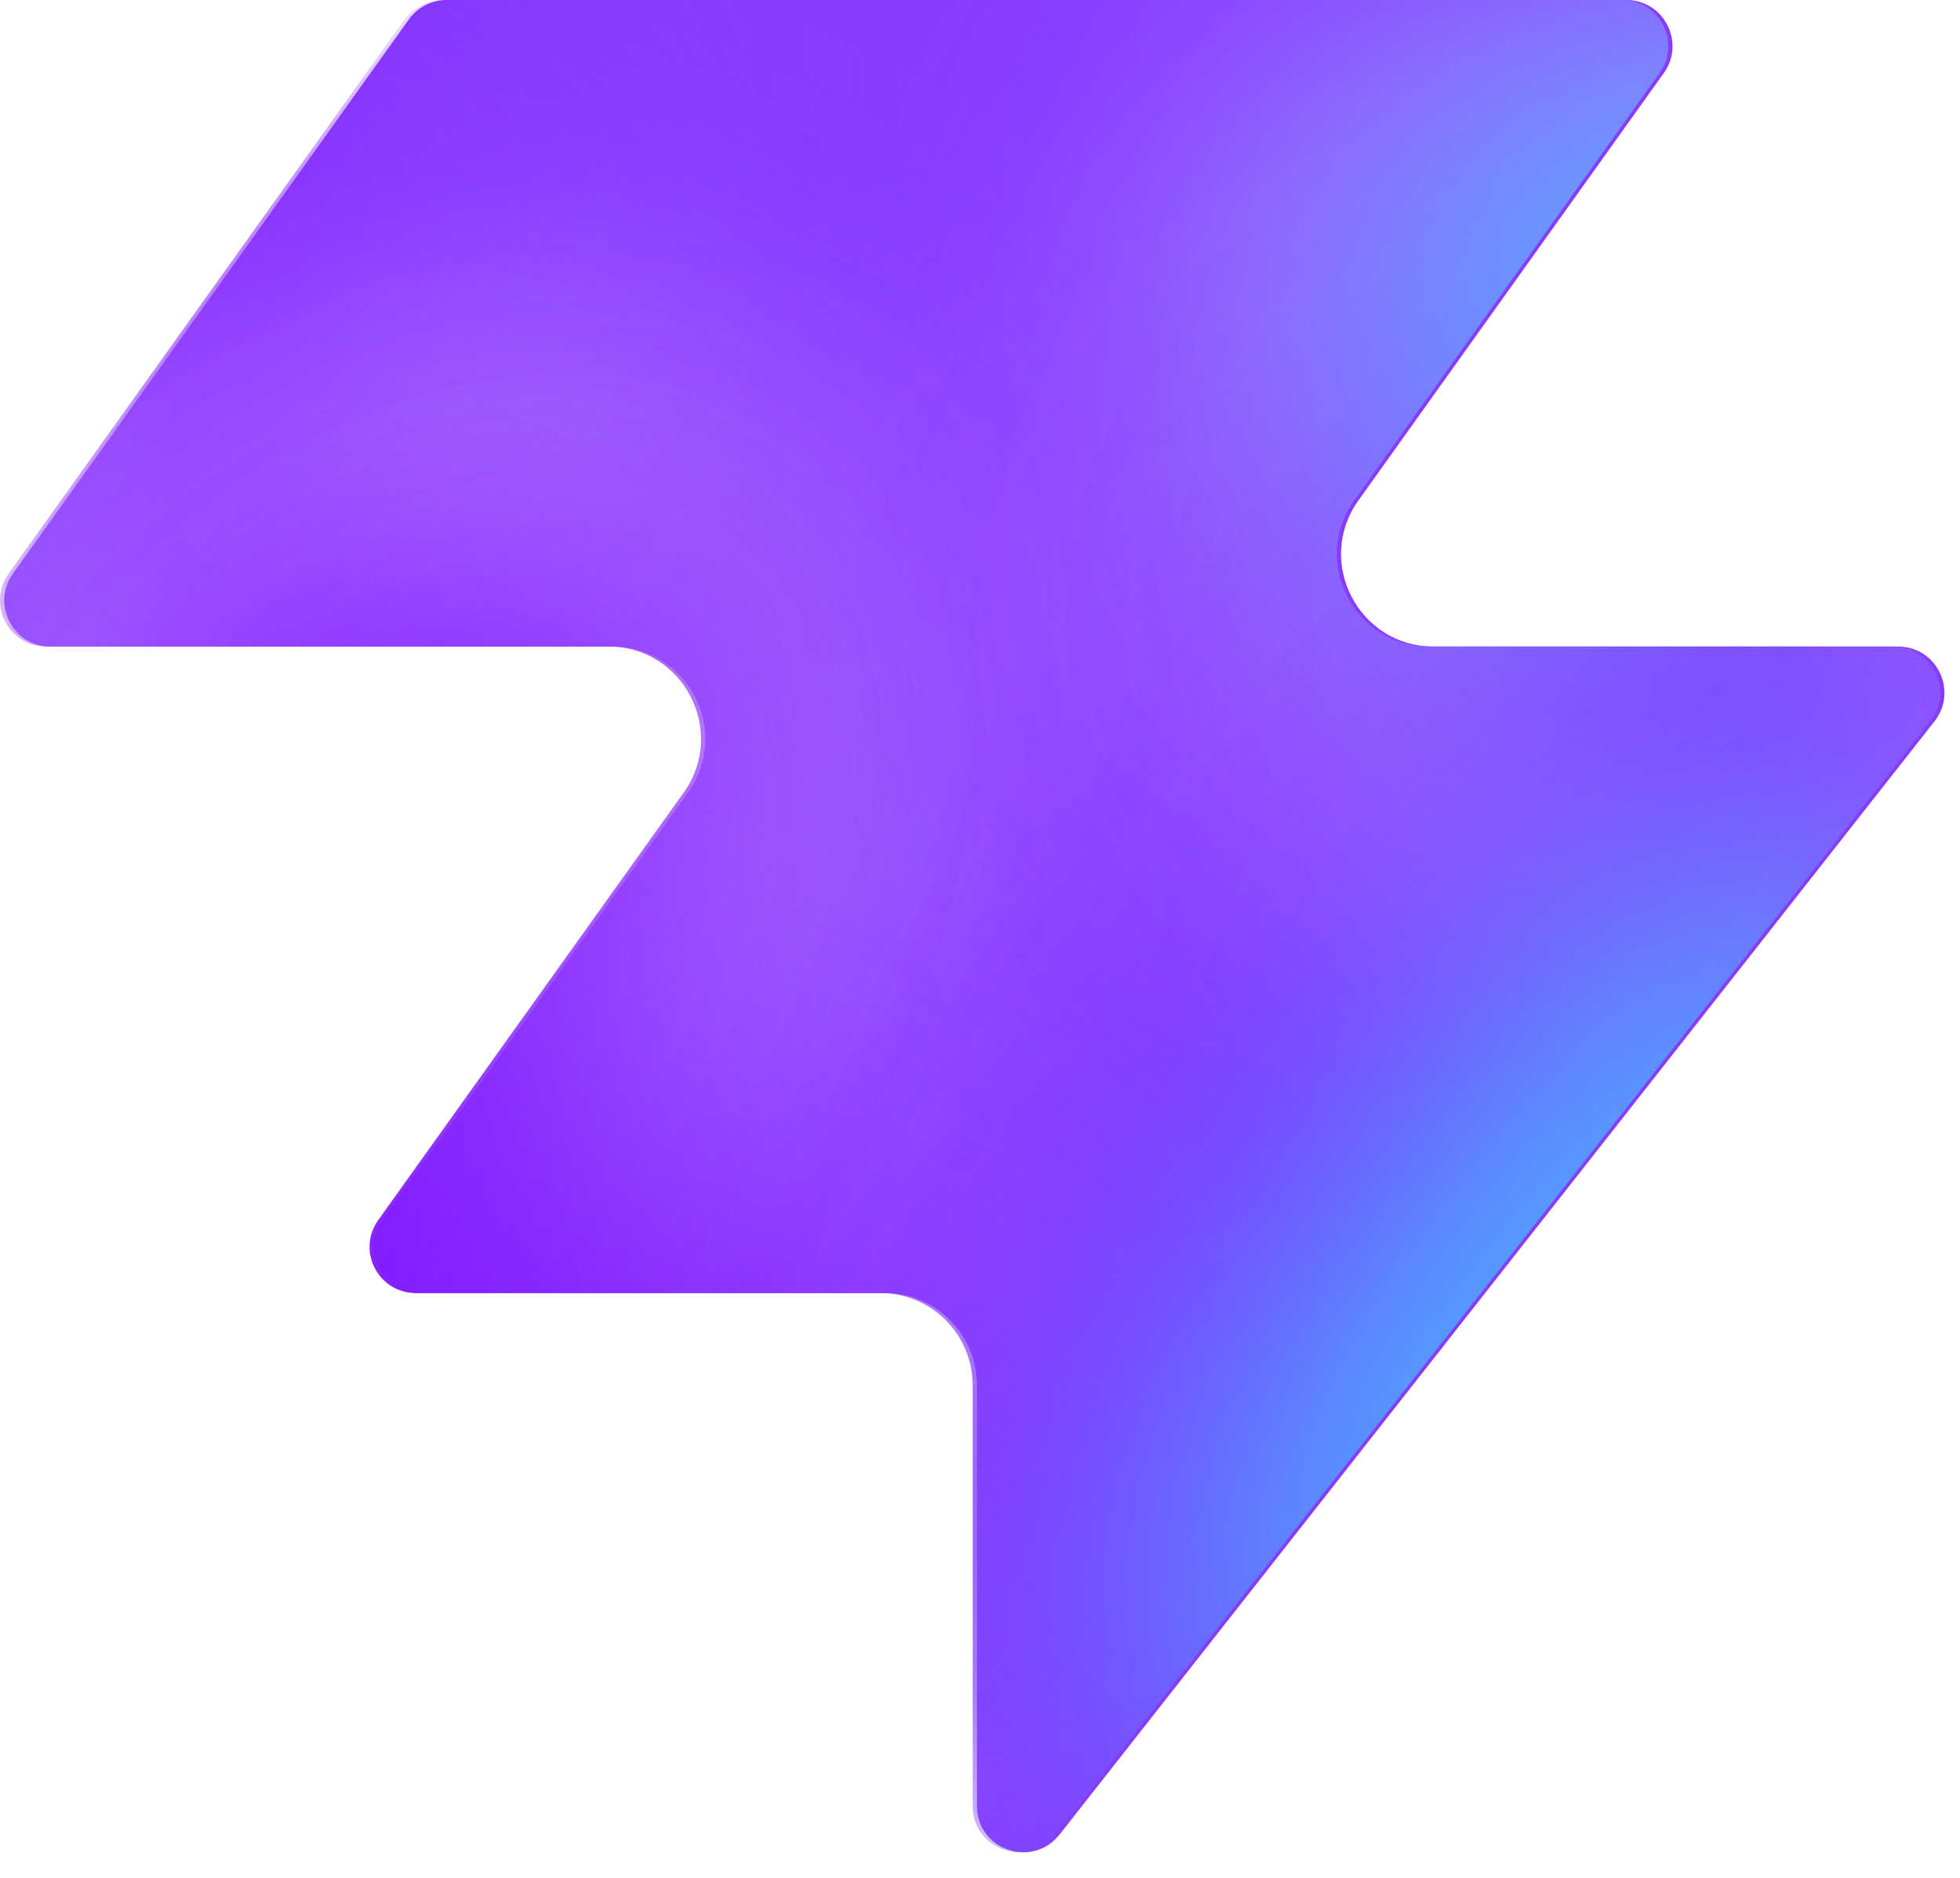
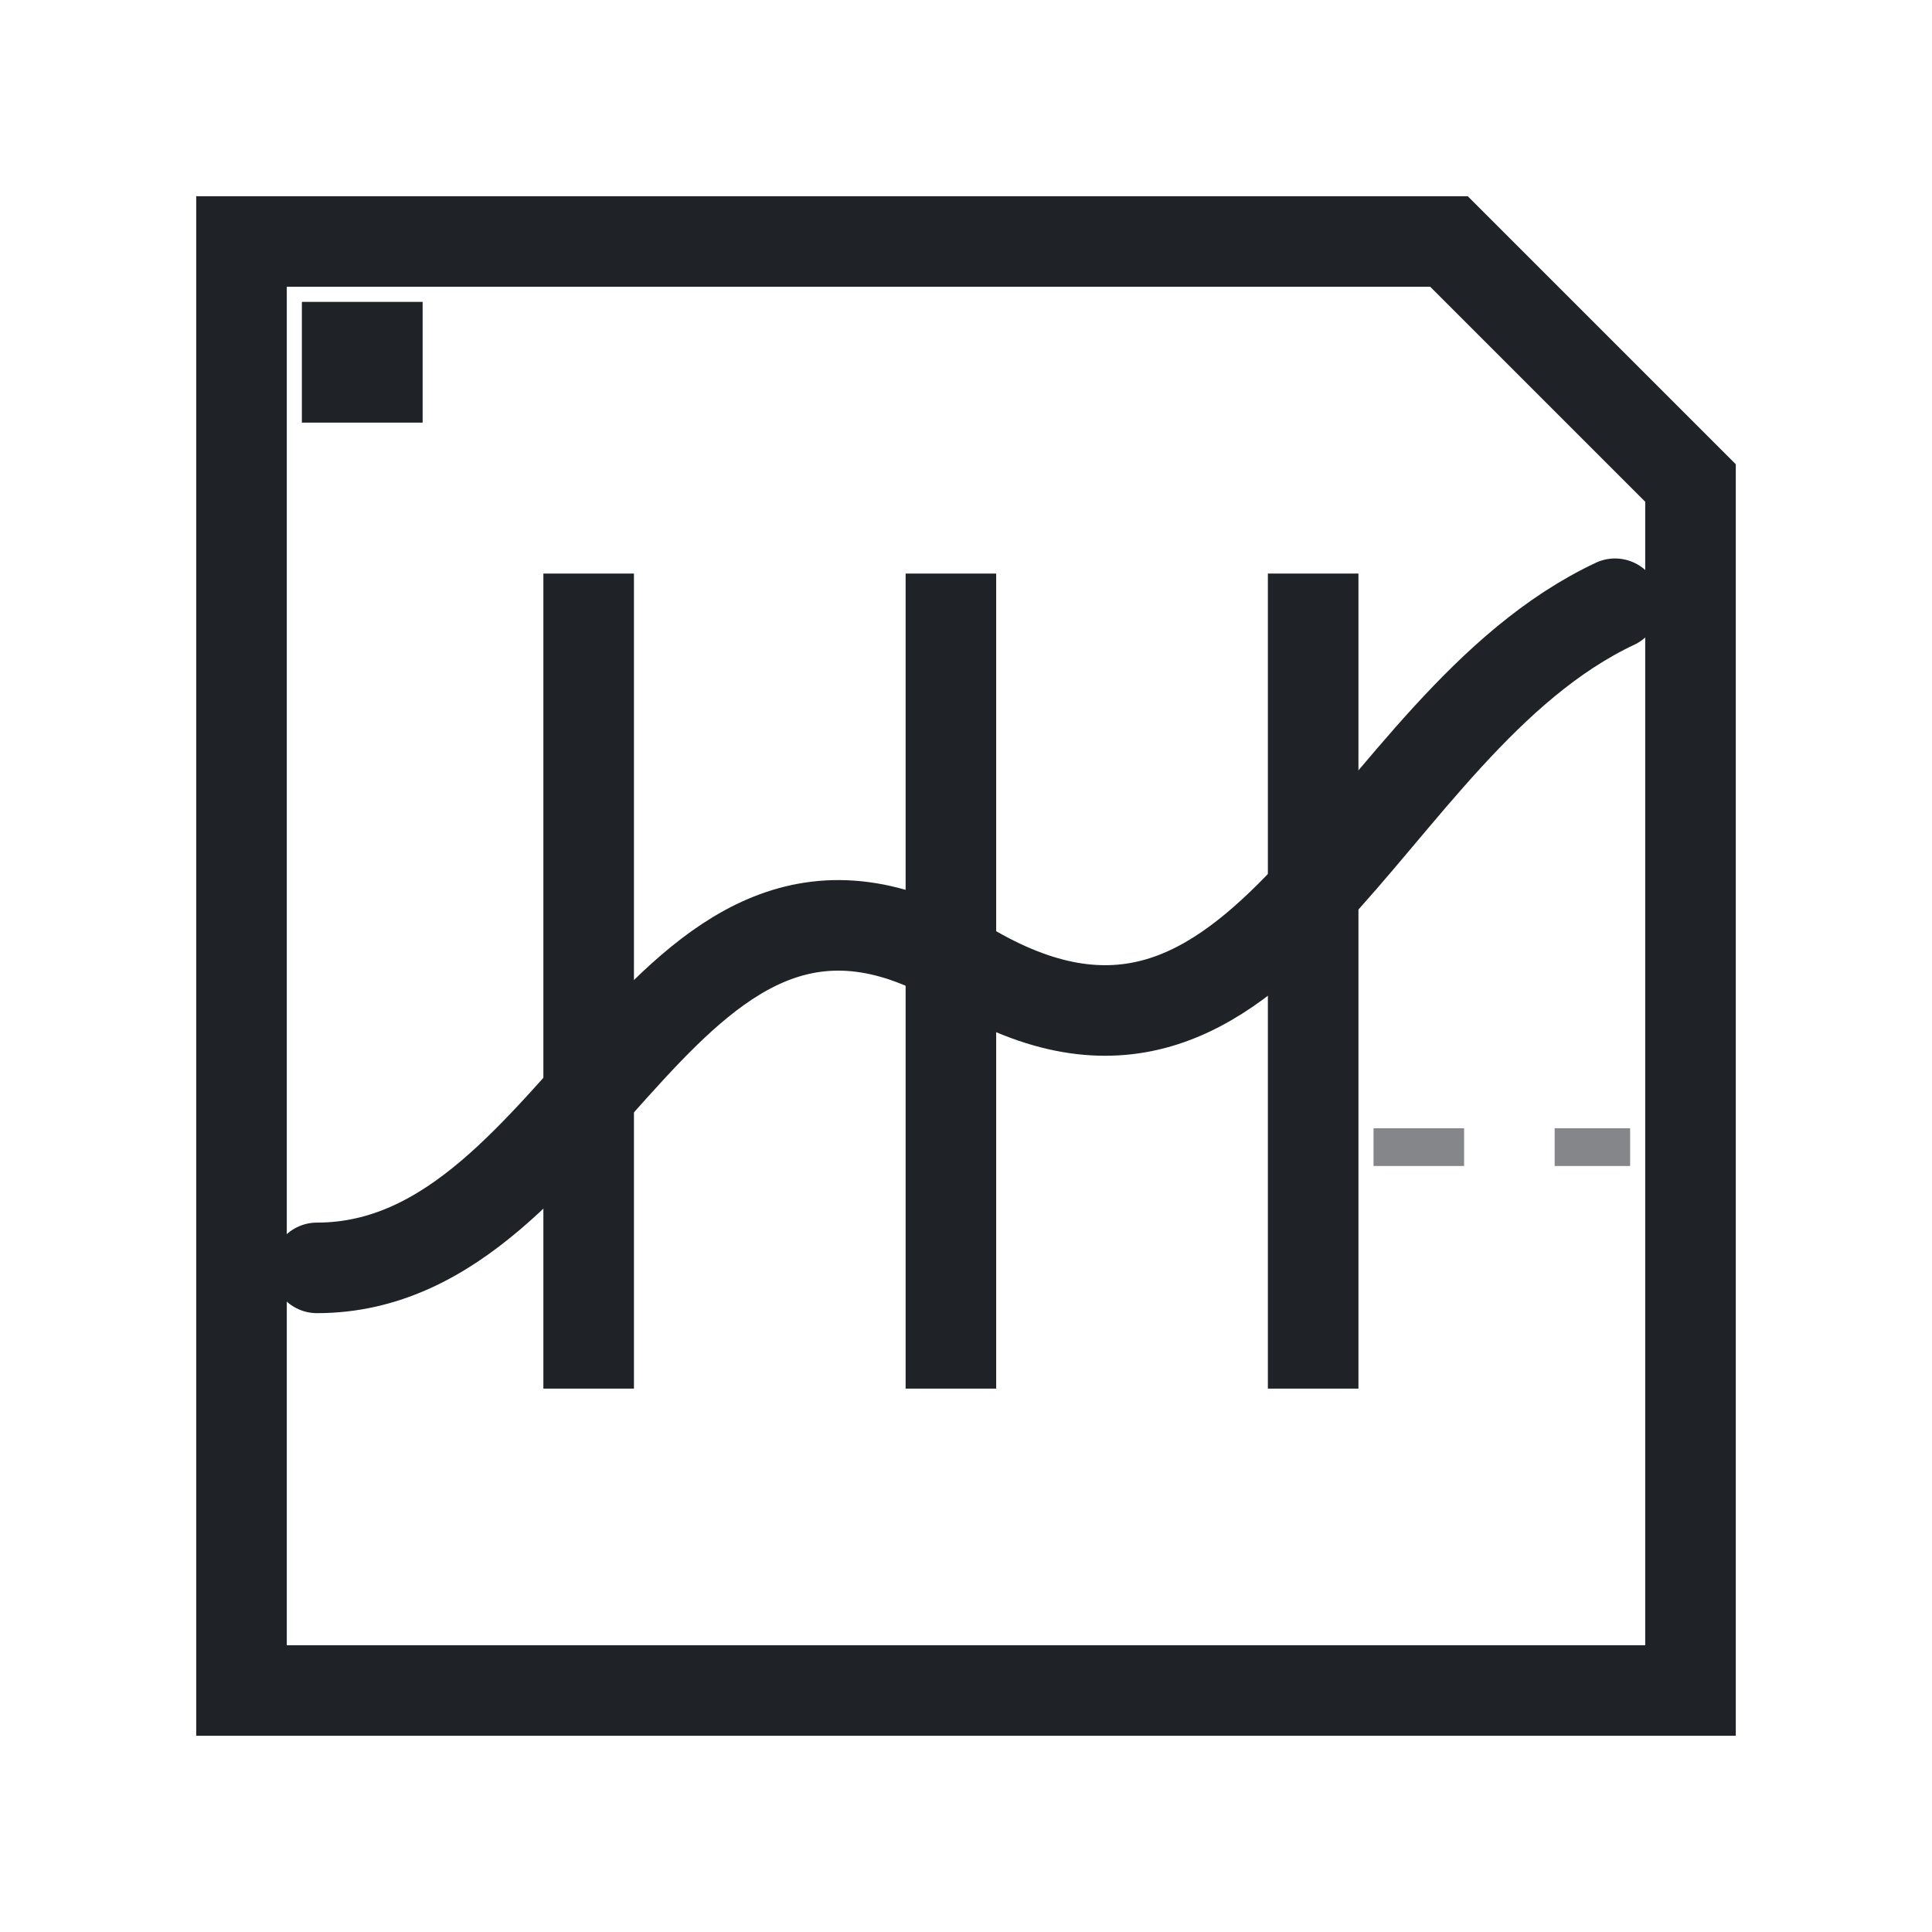
- <svg xmlns="http://www.w3.org/2000/svg" width="48" height="46" fill="none" viewBox="0 0 48 46">
-   <path fill="#863bff" d="M25.946 44.938c-.664.845-2.021.375-2.021-.698V33.937a2.26 2.26 0 0 0-2.262-2.262H10.287c-.92 0-1.456-1.04-.92-1.788l7.48-10.471c1.07-1.497 0-3.578-1.842-3.578H1.237c-.92 0-1.456-1.04-.92-1.788L10.013.474c.214-.297.556-.474.92-.474h28.894c.92 0 1.456 1.04.92 1.788l-7.48 10.471c-1.07 1.498 0 3.579 1.842 3.579h11.377c.943 0 1.473 1.088.89 1.83L25.947 44.94z" style="fill:#863bff;fill:color(display-p3 .525 .23 1);fill-opacity:1" />
-   <mask id="a" width="48" height="46" x="0" y="0" maskUnits="userSpaceOnUse" style="mask-type:alpha">
-     <path fill="#000" d="M25.842 44.938c-.664.844-2.021.375-2.021-.698V33.937a2.26 2.26 0 0 0-2.262-2.262H10.183c-.92 0-1.456-1.04-.92-1.788l7.48-10.471c1.07-1.498 0-3.579-1.842-3.579H1.133c-.92 0-1.456-1.04-.92-1.787L9.91.473c.214-.297.556-.474.92-.474h28.894c.92 0 1.456 1.04.92 1.788l-7.48 10.471c-1.07 1.498 0 3.578 1.842 3.578h11.377c.943 0 1.473 1.088.89 1.832L25.843 44.94z" style="fill:#000;fill-opacity:1" />
-   </mask>
-   <g mask="url(#a)">
-     <g filter="url(#b)">
-       <ellipse cx="5.508" cy="14.704" fill="#ede6ff" rx="5.508" ry="14.704" style="fill:#ede6ff;fill:color(display-p3 .927 .903 1);fill-opacity:1" transform="matrix(.00324 1 1 -.00324 -4.47 31.516)" />
-     </g>
-     <g filter="url(#c)">
-       <ellipse cx="10.399" cy="29.851" fill="#ede6ff" rx="10.399" ry="29.851" style="fill:#ede6ff;fill:color(display-p3 .927 .903 1);fill-opacity:1" transform="matrix(.00324 1 1 -.00324 -39.328 7.883)" />
-     </g>
-     <g filter="url(#d)">
-       <ellipse cx="5.508" cy="30.487" fill="#7e14ff" rx="5.508" ry="30.487" style="fill:#7e14ff;fill:color(display-p3 .492 .077 1);fill-opacity:1" transform="rotate(89.814 -25.913 -14.639)scale(1 -1)" />
-     </g>
-     <g filter="url(#e)">
-       <ellipse cx="5.508" cy="30.599" fill="#7e14ff" rx="5.508" ry="30.599" style="fill:#7e14ff;fill:color(display-p3 .492 .077 1);fill-opacity:1" transform="rotate(89.814 -32.644 -3.334)scale(1 -1)" />
-     </g>
-     <g filter="url(#f)">
-       <ellipse cx="5.508" cy="30.599" fill="#7e14ff" rx="5.508" ry="30.599" style="fill:#7e14ff;fill:color(display-p3 .492 .077 1);fill-opacity:1" transform="matrix(.00324 1 1 -.00324 -34.34 30.47)" />
-     </g>
-     <g filter="url(#g)">
-       <ellipse cx="14.072" cy="22.078" fill="#ede6ff" rx="14.072" ry="22.078" style="fill:#ede6ff;fill:color(display-p3 .927 .903 1);fill-opacity:1" transform="rotate(93.35 24.506 48.493)scale(-1 1)" />
-     </g>
-     <g filter="url(#h)">
-       <ellipse cx="3.47" cy="21.501" fill="#7e14ff" rx="3.47" ry="21.501" style="fill:#7e14ff;fill:color(display-p3 .492 .077 1);fill-opacity:1" transform="rotate(89.009 28.708 47.59)scale(-1 1)" />
-     </g>
-     <g filter="url(#i)">
-       <ellipse cx="3.47" cy="21.501" fill="#7e14ff" rx="3.47" ry="21.501" style="fill:#7e14ff;fill:color(display-p3 .492 .077 1);fill-opacity:1" transform="rotate(89.009 28.708 47.59)scale(-1 1)" />
-     </g>
-     <g filter="url(#j)">
-       <ellipse cx=".387" cy="8.972" fill="#7e14ff" rx="4.407" ry="29.108" style="fill:#7e14ff;fill:color(display-p3 .492 .077 1);fill-opacity:1" transform="rotate(39.51 .387 8.972)" />
-     </g>
-     <g filter="url(#k)">
-       <ellipse cx="47.523" cy="-6.092" fill="#7e14ff" rx="4.407" ry="29.108" style="fill:#7e14ff;fill:color(display-p3 .492 .077 1);fill-opacity:1" transform="rotate(37.892 47.523 -6.092)" />
-     </g>
-     <g filter="url(#l)">
-       <ellipse cx="41.412" cy="6.333" fill="#47bfff" rx="5.971" ry="9.665" style="fill:#47bfff;fill:color(display-p3 .28 .748 1);fill-opacity:1" transform="rotate(37.892 41.412 6.333)" />
-     </g>
-     <g filter="url(#m)">
-       <ellipse cx="-1.879" cy="38.332" fill="#7e14ff" rx="4.407" ry="29.108" style="fill:#7e14ff;fill:color(display-p3 .492 .077 1);fill-opacity:1" transform="rotate(37.892 -1.88 38.332)" />
-     </g>
-     <g filter="url(#n)">
-       <ellipse cx="-1.879" cy="38.332" fill="#7e14ff" rx="4.407" ry="29.108" style="fill:#7e14ff;fill:color(display-p3 .492 .077 1);fill-opacity:1" transform="rotate(37.892 -1.88 38.332)" />
-     </g>
-     <g filter="url(#o)">
-       <ellipse cx="35.651" cy="29.907" fill="#7e14ff" rx="4.407" ry="29.108" style="fill:#7e14ff;fill:color(display-p3 .492 .077 1);fill-opacity:1" transform="rotate(37.892 35.651 29.907)" />
-     </g>
-     <g filter="url(#p)">
-       <ellipse cx="38.418" cy="32.4" fill="#47bfff" rx="5.971" ry="15.297" style="fill:#47bfff;fill:color(display-p3 .28 .748 1);fill-opacity:1" transform="rotate(37.892 38.418 32.4)" />
-     </g>
-   </g>
-   <defs>
-     <filter id="b" width="60.045" height="41.654" x="-19.77" y="16.149" color-interpolation-filters="sRGB" filterUnits="userSpaceOnUse">
-       <feFlood flood-opacity="0" result="BackgroundImageFix" />
-       <feBlend in="SourceGraphic" in2="BackgroundImageFix" result="shape" />
-       <feGaussianBlur result="effect1_foregroundBlur_2002_17158" stdDeviation="7.659" />
-     </filter>
-     <filter id="c" width="90.34" height="51.437" x="-54.613" y="-7.533" color-interpolation-filters="sRGB" filterUnits="userSpaceOnUse">
-       <feFlood flood-opacity="0" result="BackgroundImageFix" />
-       <feBlend in="SourceGraphic" in2="BackgroundImageFix" result="shape" />
-       <feGaussianBlur result="effect1_foregroundBlur_2002_17158" stdDeviation="7.659" />
-     </filter>
-     <filter id="d" width="79.355" height="29.4" x="-49.64" y="2.03" color-interpolation-filters="sRGB" filterUnits="userSpaceOnUse">
-       <feFlood flood-opacity="0" result="BackgroundImageFix" />
-       <feBlend in="SourceGraphic" in2="BackgroundImageFix" result="shape" />
-       <feGaussianBlur result="effect1_foregroundBlur_2002_17158" stdDeviation="4.596" />
-     </filter>
-     <filter id="e" width="79.579" height="29.4" x="-45.045" y="20.029" color-interpolation-filters="sRGB" filterUnits="userSpaceOnUse">
-       <feFlood flood-opacity="0" result="BackgroundImageFix" />
-       <feBlend in="SourceGraphic" in2="BackgroundImageFix" result="shape" />
-       <feGaussianBlur result="effect1_foregroundBlur_2002_17158" stdDeviation="4.596" />
-     </filter>
-     <filter id="f" width="79.579" height="29.4" x="-43.513" y="21.178" color-interpolation-filters="sRGB" filterUnits="userSpaceOnUse">
-       <feFlood flood-opacity="0" result="BackgroundImageFix" />
-       <feBlend in="SourceGraphic" in2="BackgroundImageFix" result="shape" />
-       <feGaussianBlur result="effect1_foregroundBlur_2002_17158" stdDeviation="4.596" />
-     </filter>
-     <filter id="g" width="74.749" height="58.852" x="15.756" y="-17.901" color-interpolation-filters="sRGB" filterUnits="userSpaceOnUse">
-       <feFlood flood-opacity="0" result="BackgroundImageFix" />
-       <feBlend in="SourceGraphic" in2="BackgroundImageFix" result="shape" />
-       <feGaussianBlur result="effect1_foregroundBlur_2002_17158" stdDeviation="7.659" />
-     </filter>
-     <filter id="h" width="61.377" height="25.362" x="23.548" y="2.284" color-interpolation-filters="sRGB" filterUnits="userSpaceOnUse">
-       <feFlood flood-opacity="0" result="BackgroundImageFix" />
-       <feBlend in="SourceGraphic" in2="BackgroundImageFix" result="shape" />
-       <feGaussianBlur result="effect1_foregroundBlur_2002_17158" stdDeviation="4.596" />
-     </filter>
-     <filter id="i" width="61.377" height="25.362" x="23.548" y="2.284" color-interpolation-filters="sRGB" filterUnits="userSpaceOnUse">
-       <feFlood flood-opacity="0" result="BackgroundImageFix" />
-       <feBlend in="SourceGraphic" in2="BackgroundImageFix" result="shape" />
-       <feGaussianBlur result="effect1_foregroundBlur_2002_17158" stdDeviation="4.596" />
-     </filter>
-     <filter id="j" width="56.045" height="63.649" x="-27.636" y="-22.853" color-interpolation-filters="sRGB" filterUnits="userSpaceOnUse">
-       <feFlood flood-opacity="0" result="BackgroundImageFix" />
-       <feBlend in="SourceGraphic" in2="BackgroundImageFix" result="shape" />
-       <feGaussianBlur result="effect1_foregroundBlur_2002_17158" stdDeviation="4.596" />
-     </filter>
-     <filter id="k" width="54.814" height="64.646" x="20.116" y="-38.415" color-interpolation-filters="sRGB" filterUnits="userSpaceOnUse">
-       <feFlood flood-opacity="0" result="BackgroundImageFix" />
-       <feBlend in="SourceGraphic" in2="BackgroundImageFix" result="shape" />
-       <feGaussianBlur result="effect1_foregroundBlur_2002_17158" stdDeviation="4.596" />
-     </filter>
-     <filter id="l" width="33.541" height="35.313" x="24.641" y="-11.323" color-interpolation-filters="sRGB" filterUnits="userSpaceOnUse">
-       <feFlood flood-opacity="0" result="BackgroundImageFix" />
-       <feBlend in="SourceGraphic" in2="BackgroundImageFix" result="shape" />
-       <feGaussianBlur result="effect1_foregroundBlur_2002_17158" stdDeviation="4.596" />
-     </filter>
-     <filter id="m" width="54.814" height="64.646" x="-29.286" y="6.009" color-interpolation-filters="sRGB" filterUnits="userSpaceOnUse">
-       <feFlood flood-opacity="0" result="BackgroundImageFix" />
-       <feBlend in="SourceGraphic" in2="BackgroundImageFix" result="shape" />
-       <feGaussianBlur result="effect1_foregroundBlur_2002_17158" stdDeviation="4.596" />
-     </filter>
-     <filter id="n" width="54.814" height="64.646" x="-29.286" y="6.009" color-interpolation-filters="sRGB" filterUnits="userSpaceOnUse">
-       <feFlood flood-opacity="0" result="BackgroundImageFix" />
-       <feBlend in="SourceGraphic" in2="BackgroundImageFix" result="shape" />
-       <feGaussianBlur result="effect1_foregroundBlur_2002_17158" stdDeviation="4.596" />
-     </filter>
-     <filter id="o" width="54.814" height="64.646" x="8.244" y="-2.416" color-interpolation-filters="sRGB" filterUnits="userSpaceOnUse">
-       <feFlood flood-opacity="0" result="BackgroundImageFix" />
-       <feBlend in="SourceGraphic" in2="BackgroundImageFix" result="shape" />
-       <feGaussianBlur result="effect1_foregroundBlur_2002_17158" stdDeviation="4.596" />
-     </filter>
-     <filter id="p" width="39.409" height="43.623" x="18.713" y="10.588" color-interpolation-filters="sRGB" filterUnits="userSpaceOnUse">
-       <feFlood flood-opacity="0" result="BackgroundImageFix" />
-       <feBlend in="SourceGraphic" in2="BackgroundImageFix" result="shape" />
-       <feGaussianBlur result="effect1_foregroundBlur_2002_17158" stdDeviation="4.596" />
-     </filter>
-   </defs>
+ <svg xmlns="http://www.w3.org/2000/svg" viewBox="0 0 64 64" width="64" height="64" role="img" aria-labelledby="reglet-logo-title reglet-logo-desc">
+   <style>
+     /* 默认深墨色；深色环境下自动反白，避免在深色标签栏与深色页面中消失 */
+     .reglet-ink { stroke: #1f2328; }
+     .reglet-solid { fill: #1f2328; }
+     @media (prefers-color-scheme: dark) {
+       .reglet-ink { stroke: #e6edf3; }
+       .reglet-solid { fill: #e6edf3; }
+     }
+   </style>
+   <path class="reglet-ink" d="M8 8h40l8 8v40H8z" fill="none" stroke="#1f2328" stroke-width="3" stroke-linejoin="miter" />
+   <rect class="reglet-solid" x="10" y="10" width="4" height="4" fill="#1f2328" />
+   <path class="reglet-solid" d="M18 19h3v27h-3zM30 19h3v27h-3zM42 19h3v27h-3z" fill="#1f2328" />
+   <path class="reglet-ink" d="M10.5 42C19.5 42 22 26 32 32S45 24 53.5 20" fill="none" stroke="#1f2328" stroke-width="3" stroke-linecap="round" />
+   <path class="reglet-ink" d="M45.5 38h8.5" fill="none" stroke="#1f2328" stroke-width="1.25" stroke-dasharray="3 3" opacity="0.55" />
</svg>
